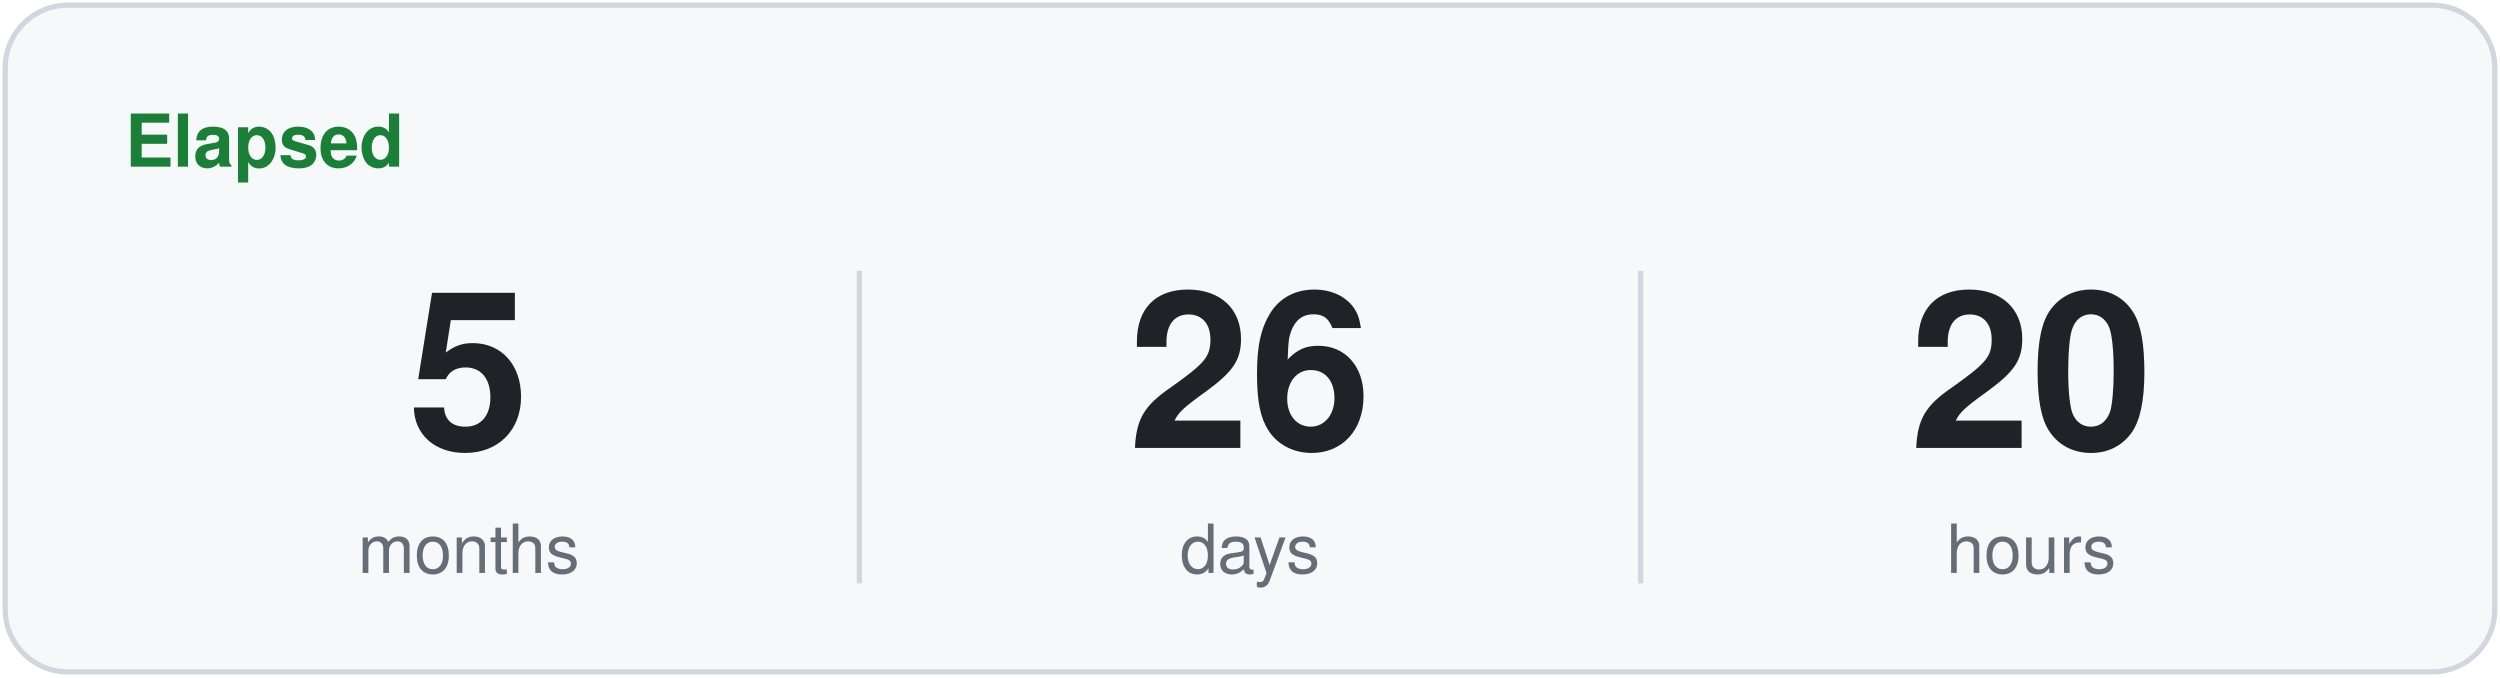
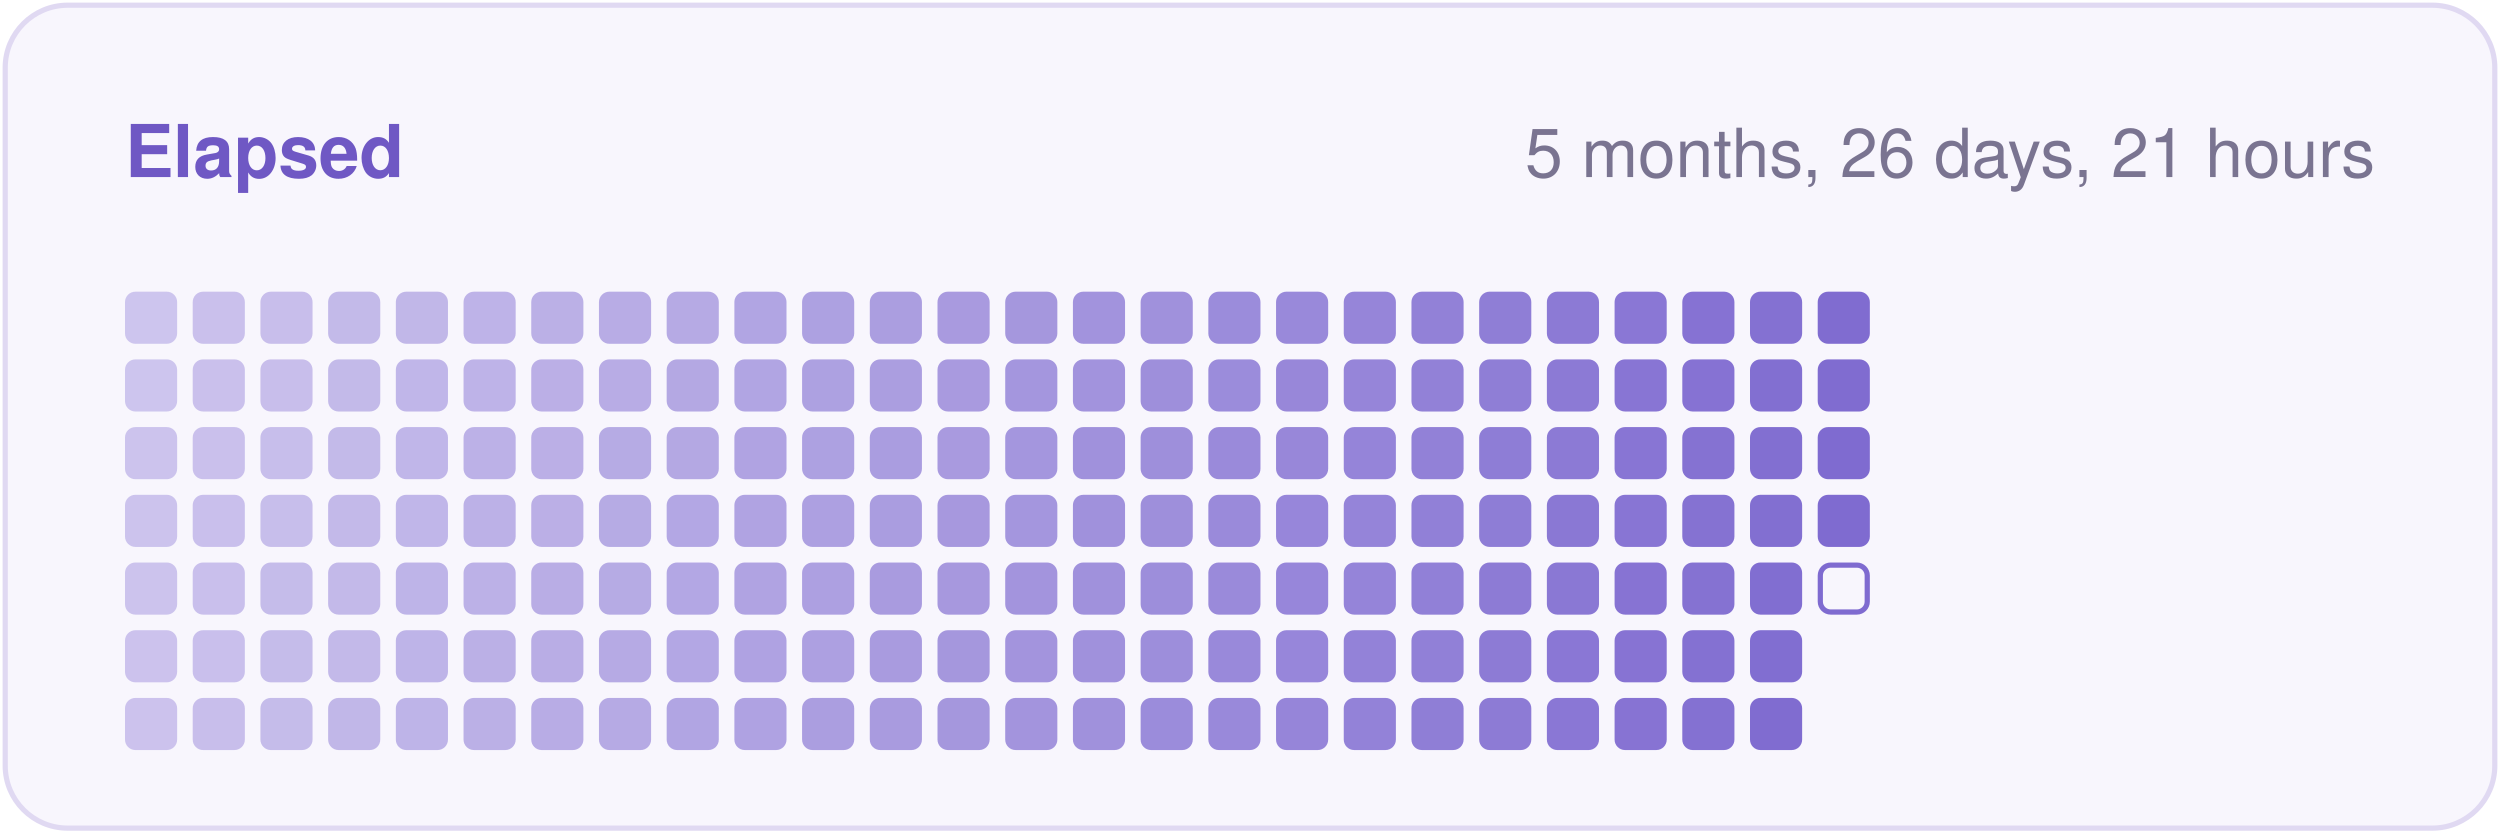
- <svg xmlns="http://www.w3.org/2000/svg" width="480" height="130" viewBox="0 0 480 130" role="img" font-family="-apple-system, 'Segoe UI', Helvetica, Arial, sans-serif">
-   <rect x="1" y="1" width="478" height="128" rx="12" fill="#f6f8fa" stroke="#d0d7de" />
-   <text x="24" y="32" font-size="14" font-weight="600" fill="#1a7f37">Elapsed</text>
-   <line x1="165" y1="52" x2="165" y2="112" stroke="#d0d7de" />
-   <line x1="315" y1="52" x2="315" y2="112" stroke="#d0d7de" />
-   <text x="90" y="86" text-anchor="middle" font-size="42" font-weight="600" fill="#1f2328">5</text>
-   <text x="90" y="110" text-anchor="middle" font-size="13" fill="#656d76">months</text>
-   <text x="240" y="86" text-anchor="middle" font-size="42" font-weight="600" fill="#1f2328">26</text>
-   <text x="240" y="110" text-anchor="middle" font-size="13" fill="#656d76">days</text>
-   <text x="390" y="86" text-anchor="middle" font-size="42" font-weight="600" fill="#1f2328">20</text>
-   <text x="390" y="110" text-anchor="middle" font-size="13" fill="#656d76">hours</text>
+ <svg xmlns="http://www.w3.org/2000/svg" width="480" height="160" viewBox="0 0 480 160" role="img" font-family="-apple-system, 'Segoe UI', Helvetica, Arial, sans-serif">
+   <rect x="1" y="1" width="478" height="158" rx="12" fill="#f8f6fd" stroke="#e0d9f2" />
+   <text x="24" y="34" font-size="14" font-weight="600" fill="#6f58c4">Elapsed</text>
+   <text x="456" y="34" font-size="13" text-anchor="end" fill="#7a7491">5 months, 26 days, 21 hours</text>
+   <g fill="#7f6bd0">
+     <rect x="24" y="56" width="10.01" height="10.01" rx="2" fill-opacity="0.35" />
+     <rect x="24" y="69" width="10.01" height="10.01" rx="2" fill-opacity="0.35" />
+     <rect x="24" y="82" width="10.01" height="10.01" rx="2" fill-opacity="0.36" />
+     <rect x="24" y="95" width="10.01" height="10.01" rx="2" fill-opacity="0.36" />
+     <rect x="24" y="108" width="10.01" height="10.01" rx="2" fill-opacity="0.36" />
+     <rect x="24" y="121" width="10.01" height="10.01" rx="2" fill-opacity="0.37" />
+     <rect x="24" y="134" width="10.01" height="10.01" rx="2" fill-opacity="0.37" />
+     <rect x="37" y="56" width="10.01" height="10.01" rx="2" fill-opacity="0.38" />
+     <rect x="37" y="69" width="10.01" height="10.01" rx="2" fill-opacity="0.38" />
+     <rect x="37" y="82" width="10.01" height="10.01" rx="2" fill-opacity="0.38" />
+     <rect x="37" y="95" width="10.01" height="10.01" rx="2" fill-opacity="0.39" />
+     <rect x="37" y="108" width="10.01" height="10.01" rx="2" fill-opacity="0.39" />
+     <rect x="37" y="121" width="10.01" height="10.01" rx="2" fill-opacity="0.39" />
+     <rect x="37" y="134" width="10.01" height="10.01" rx="2" fill-opacity="0.4" />
+     <rect x="50" y="56" width="10.01" height="10.01" rx="2" fill-opacity="0.4" />
+     <rect x="50" y="69" width="10.01" height="10.01" rx="2" fill-opacity="0.4" />
+     <rect x="50" y="82" width="10.01" height="10.01" rx="2" fill-opacity="0.41" />
+     <rect x="50" y="95" width="10.01" height="10.01" rx="2" fill-opacity="0.41" />
+     <rect x="50" y="108" width="10.01" height="10.01" rx="2" fill-opacity="0.42" />
+     <rect x="50" y="121" width="10.01" height="10.01" rx="2" fill-opacity="0.42" />
+     <rect x="50" y="134" width="10.01" height="10.01" rx="2" fill-opacity="0.42" />
+     <rect x="63" y="56" width="10.01" height="10.01" rx="2" fill-opacity="0.43" />
+     <rect x="63" y="69" width="10.01" height="10.01" rx="2" fill-opacity="0.43" />
+     <rect x="63" y="82" width="10.01" height="10.01" rx="2" fill-opacity="0.43" />
+     <rect x="63" y="95" width="10.01" height="10.01" rx="2" fill-opacity="0.44" />
+     <rect x="63" y="108" width="10.01" height="10.01" rx="2" fill-opacity="0.44" />
+     <rect x="63" y="121" width="10.01" height="10.01" rx="2" fill-opacity="0.44" />
+     <rect x="63" y="134" width="10.01" height="10.01" rx="2" fill-opacity="0.45" />
+     <rect x="76" y="56" width="10.01" height="10.01" rx="2" fill-opacity="0.45" />
+     <rect x="76" y="69" width="10.01" height="10.01" rx="2" fill-opacity="0.46" />
+     <rect x="76" y="82" width="10.01" height="10.01" rx="2" fill-opacity="0.46" />
+     <rect x="76" y="95" width="10.01" height="10.01" rx="2" fill-opacity="0.46" />
+     <rect x="76" y="108" width="10.01" height="10.01" rx="2" fill-opacity="0.47" />
+     <rect x="76" y="121" width="10.01" height="10.01" rx="2" fill-opacity="0.47" />
+     <rect x="76" y="134" width="10.01" height="10.01" rx="2" fill-opacity="0.47" />
+     <rect x="89" y="56" width="10.01" height="10.01" rx="2" fill-opacity="0.48" />
+     <rect x="89" y="69" width="10.01" height="10.01" rx="2" fill-opacity="0.48" />
+     <rect x="89" y="82" width="10.01" height="10.01" rx="2" fill-opacity="0.49" />
+     <rect x="89" y="95" width="10.01" height="10.01" rx="2" fill-opacity="0.49" />
+     <rect x="89" y="108" width="10.01" height="10.01" rx="2" fill-opacity="0.49" />
+     <rect x="89" y="121" width="10.01" height="10.01" rx="2" fill-opacity="0.5" />
+     <rect x="89" y="134" width="10.01" height="10.01" rx="2" fill-opacity="0.5" />
+     <rect x="102" y="56" width="10.01" height="10.01" rx="2" fill-opacity="0.5" />
+     <rect x="102" y="69" width="10.01" height="10.01" rx="2" fill-opacity="0.51" />
+     <rect x="102" y="82" width="10.01" height="10.01" rx="2" fill-opacity="0.51" />
+     <rect x="102" y="95" width="10.01" height="10.01" rx="2" fill-opacity="0.51" />
+     <rect x="102" y="108" width="10.01" height="10.01" rx="2" fill-opacity="0.52" />
+     <rect x="102" y="121" width="10.01" height="10.01" rx="2" fill-opacity="0.52" />
+     <rect x="102" y="134" width="10.01" height="10.01" rx="2" fill-opacity="0.53" />
+     <rect x="115" y="56" width="10.01" height="10.01" rx="2" fill-opacity="0.53" />
+     <rect x="115" y="69" width="10.01" height="10.01" rx="2" fill-opacity="0.53" />
+     <rect x="115" y="82" width="10.01" height="10.01" rx="2" fill-opacity="0.54" />
+     <rect x="115" y="95" width="10.01" height="10.01" rx="2" fill-opacity="0.54" />
+     <rect x="115" y="108" width="10.01" height="10.01" rx="2" fill-opacity="0.54" />
+     <rect x="115" y="121" width="10.01" height="10.01" rx="2" fill-opacity="0.55" />
+     <rect x="115" y="134" width="10.01" height="10.01" rx="2" fill-opacity="0.55" />
+     <rect x="128" y="56" width="10.01" height="10.01" rx="2" fill-opacity="0.55" />
+     <rect x="128" y="69" width="10.01" height="10.01" rx="2" fill-opacity="0.56" />
+     <rect x="128" y="82" width="10.01" height="10.01" rx="2" fill-opacity="0.56" />
+     <rect x="128" y="95" width="10.01" height="10.01" rx="2" fill-opacity="0.57" />
+     <rect x="128" y="108" width="10.01" height="10.01" rx="2" fill-opacity="0.57" />
+     <rect x="128" y="121" width="10.01" height="10.01" rx="2" fill-opacity="0.57" />
+     <rect x="128" y="134" width="10.01" height="10.01" rx="2" fill-opacity="0.58" />
+     <rect x="141" y="56" width="10.01" height="10.01" rx="2" fill-opacity="0.58" />
+     <rect x="141" y="69" width="10.01" height="10.01" rx="2" fill-opacity="0.58" />
+     <rect x="141" y="82" width="10.01" height="10.01" rx="2" fill-opacity="0.59" />
+     <rect x="141" y="95" width="10.01" height="10.01" rx="2" fill-opacity="0.59" />
+     <rect x="141" y="108" width="10.01" height="10.01" rx="2" fill-opacity="0.59" />
+     <rect x="141" y="121" width="10.01" height="10.01" rx="2" fill-opacity="0.6" />
+     <rect x="141" y="134" width="10.01" height="10.01" rx="2" fill-opacity="0.6" />
+     <rect x="154" y="56" width="10.01" height="10.01" rx="2" fill-opacity="0.61" />
+     <rect x="154" y="69" width="10.01" height="10.01" rx="2" fill-opacity="0.61" />
+     <rect x="154" y="82" width="10.01" height="10.01" rx="2" fill-opacity="0.61" />
+     <rect x="154" y="95" width="10.01" height="10.01" rx="2" fill-opacity="0.62" />
+     <rect x="154" y="108" width="10.01" height="10.01" rx="2" fill-opacity="0.62" />
+     <rect x="154" y="121" width="10.01" height="10.01" rx="2" fill-opacity="0.62" />
+     <rect x="154" y="134" width="10.01" height="10.01" rx="2" fill-opacity="0.63" />
+     <rect x="167" y="56" width="10.01" height="10.01" rx="2" fill-opacity="0.63" />
+     <rect x="167" y="69" width="10.01" height="10.01" rx="2" fill-opacity="0.63" />
+     <rect x="167" y="82" width="10.01" height="10.01" rx="2" fill-opacity="0.64" />
+     <rect x="167" y="95" width="10.01" height="10.01" rx="2" fill-opacity="0.64" />
+     <rect x="167" y="108" width="10.01" height="10.01" rx="2" fill-opacity="0.65" />
+     <rect x="167" y="121" width="10.01" height="10.01" rx="2" fill-opacity="0.65" />
+     <rect x="167" y="134" width="10.01" height="10.01" rx="2" fill-opacity="0.65" />
+     <rect x="180" y="56" width="10.01" height="10.01" rx="2" fill-opacity="0.66" />
+     <rect x="180" y="69" width="10.01" height="10.01" rx="2" fill-opacity="0.66" />
+     <rect x="180" y="82" width="10.01" height="10.01" rx="2" fill-opacity="0.66" />
+     <rect x="180" y="95" width="10.01" height="10.01" rx="2" fill-opacity="0.67" />
+     <rect x="180" y="108" width="10.01" height="10.01" rx="2" fill-opacity="0.67" />
+     <rect x="180" y="121" width="10.01" height="10.01" rx="2" fill-opacity="0.68" />
+     <rect x="180" y="134" width="10.01" height="10.01" rx="2" fill-opacity="0.68" />
+     <rect x="193" y="56" width="10.01" height="10.01" rx="2" fill-opacity="0.68" />
+     <rect x="193" y="69" width="10.01" height="10.01" rx="2" fill-opacity="0.69" />
+     <rect x="193" y="82" width="10.01" height="10.01" rx="2" fill-opacity="0.69" />
+     <rect x="193" y="95" width="10.01" height="10.01" rx="2" fill-opacity="0.69" />
+     <rect x="193" y="108" width="10.01" height="10.01" rx="2" fill-opacity="0.7" />
+     <rect x="193" y="121" width="10.01" height="10.01" rx="2" fill-opacity="0.7" />
+     <rect x="193" y="134" width="10.01" height="10.01" rx="2" fill-opacity="0.7" />
+     <rect x="206" y="56" width="10.01" height="10.01" rx="2" fill-opacity="0.71" />
+     <rect x="206" y="69" width="10.01" height="10.01" rx="2" fill-opacity="0.71" />
+     <rect x="206" y="82" width="10.01" height="10.01" rx="2" fill-opacity="0.72" />
+     <rect x="206" y="95" width="10.01" height="10.01" rx="2" fill-opacity="0.72" />
+     <rect x="206" y="108" width="10.01" height="10.01" rx="2" fill-opacity="0.72" />
+     <rect x="206" y="121" width="10.01" height="10.01" rx="2" fill-opacity="0.73" />
+     <rect x="206" y="134" width="10.01" height="10.01" rx="2" fill-opacity="0.73" />
+     <rect x="219" y="56" width="10.01" height="10.01" rx="2" fill-opacity="0.73" />
+     <rect x="219" y="69" width="10.01" height="10.01" rx="2" fill-opacity="0.74" />
+     <rect x="219" y="82" width="10.01" height="10.01" rx="2" fill-opacity="0.74" />
+     <rect x="219" y="95" width="10.01" height="10.01" rx="2" fill-opacity="0.74" />
+     <rect x="219" y="108" width="10.01" height="10.01" rx="2" fill-opacity="0.75" />
+     <rect x="219" y="121" width="10.01" height="10.01" rx="2" fill-opacity="0.75" />
+     <rect x="219" y="134" width="10.01" height="10.01" rx="2" fill-opacity="0.76" />
+     <rect x="232" y="56" width="10.01" height="10.01" rx="2" fill-opacity="0.76" />
+     <rect x="232" y="69" width="10.01" height="10.01" rx="2" fill-opacity="0.76" />
+     <rect x="232" y="82" width="10.01" height="10.01" rx="2" fill-opacity="0.77" />
+     <rect x="232" y="95" width="10.01" height="10.01" rx="2" fill-opacity="0.77" />
+     <rect x="232" y="108" width="10.01" height="10.01" rx="2" fill-opacity="0.77" />
+     <rect x="232" y="121" width="10.01" height="10.01" rx="2" fill-opacity="0.78" />
+     <rect x="232" y="134" width="10.01" height="10.01" rx="2" fill-opacity="0.78" />
+     <rect x="245" y="56" width="10.01" height="10.01" rx="2" fill-opacity="0.78" />
+     <rect x="245" y="69" width="10.01" height="10.01" rx="2" fill-opacity="0.79" />
+     <rect x="245" y="82" width="10.01" height="10.01" rx="2" fill-opacity="0.79" />
+     <rect x="245" y="95" width="10.01" height="10.01" rx="2" fill-opacity="0.8" />
+     <rect x="245" y="108" width="10.01" height="10.01" rx="2" fill-opacity="0.8" />
+     <rect x="245" y="121" width="10.01" height="10.01" rx="2" fill-opacity="0.8" />
+     <rect x="245" y="134" width="10.01" height="10.01" rx="2" fill-opacity="0.81" />
+     <rect x="258" y="56" width="10.01" height="10.01" rx="2" fill-opacity="0.81" />
+     <rect x="258" y="69" width="10.01" height="10.01" rx="2" fill-opacity="0.81" />
+     <rect x="258" y="82" width="10.01" height="10.01" rx="2" fill-opacity="0.82" />
+     <rect x="258" y="95" width="10.01" height="10.01" rx="2" fill-opacity="0.82" />
+     <rect x="258" y="108" width="10.01" height="10.01" rx="2" fill-opacity="0.82" />
+     <rect x="258" y="121" width="10.01" height="10.01" rx="2" fill-opacity="0.83" />
+     <rect x="258" y="134" width="10.01" height="10.01" rx="2" fill-opacity="0.83" />
+     <rect x="271" y="56" width="10.01" height="10.01" rx="2" fill-opacity="0.84" />
+     <rect x="271" y="69" width="10.01" height="10.01" rx="2" fill-opacity="0.84" />
+     <rect x="271" y="82" width="10.01" height="10.01" rx="2" fill-opacity="0.84" />
+     <rect x="271" y="95" width="10.01" height="10.01" rx="2" fill-opacity="0.85" />
+     <rect x="271" y="108" width="10.01" height="10.01" rx="2" fill-opacity="0.85" />
+     <rect x="271" y="121" width="10.01" height="10.01" rx="2" fill-opacity="0.85" />
+     <rect x="271" y="134" width="10.01" height="10.01" rx="2" fill-opacity="0.86" />
+     <rect x="284" y="56" width="10.01" height="10.01" rx="2" fill-opacity="0.86" />
+     <rect x="284" y="69" width="10.01" height="10.01" rx="2" fill-opacity="0.86" />
+     <rect x="284" y="82" width="10.01" height="10.01" rx="2" fill-opacity="0.87" />
+     <rect x="284" y="95" width="10.01" height="10.01" rx="2" fill-opacity="0.87" />
+     <rect x="284" y="108" width="10.01" height="10.01" rx="2" fill-opacity="0.88" />
+     <rect x="284" y="121" width="10.01" height="10.01" rx="2" fill-opacity="0.88" />
+     <rect x="284" y="134" width="10.01" height="10.01" rx="2" fill-opacity="0.88" />
+     <rect x="297" y="56" width="10.01" height="10.01" rx="2" fill-opacity="0.89" />
+     <rect x="297" y="69" width="10.01" height="10.01" rx="2" fill-opacity="0.89" />
+     <rect x="297" y="82" width="10.01" height="10.01" rx="2" fill-opacity="0.89" />
+     <rect x="297" y="95" width="10.01" height="10.01" rx="2" fill-opacity="0.9" />
+     <rect x="297" y="108" width="10.01" height="10.01" rx="2" fill-opacity="0.9" />
+     <rect x="297" y="121" width="10.01" height="10.01" rx="2" fill-opacity="0.91" />
+     <rect x="297" y="134" width="10.01" height="10.01" rx="2" fill-opacity="0.91" />
+     <rect x="310" y="56" width="10.01" height="10.01" rx="2" fill-opacity="0.91" />
+     <rect x="310" y="69" width="10.01" height="10.01" rx="2" fill-opacity="0.92" />
+     <rect x="310" y="82" width="10.01" height="10.01" rx="2" fill-opacity="0.92" />
+     <rect x="310" y="95" width="10.01" height="10.01" rx="2" fill-opacity="0.92" />
+     <rect x="310" y="108" width="10.01" height="10.01" rx="2" fill-opacity="0.93" />
+     <rect x="310" y="121" width="10.01" height="10.01" rx="2" fill-opacity="0.93" />
+     <rect x="310" y="134" width="10.01" height="10.01" rx="2" fill-opacity="0.93" />
+     <rect x="323" y="56" width="10.01" height="10.01" rx="2" fill-opacity="0.94" />
+     <rect x="323" y="69" width="10.01" height="10.01" rx="2" fill-opacity="0.94" />
+     <rect x="323" y="82" width="10.01" height="10.01" rx="2" fill-opacity="0.95" />
+     <rect x="323" y="95" width="10.01" height="10.01" rx="2" fill-opacity="0.95" />
+     <rect x="323" y="108" width="10.01" height="10.01" rx="2" fill-opacity="0.95" />
+     <rect x="323" y="121" width="10.01" height="10.01" rx="2" fill-opacity="0.96" />
+     <rect x="323" y="134" width="10.01" height="10.01" rx="2" fill-opacity="0.96" />
+     <rect x="336" y="56" width="10.01" height="10.01" rx="2" fill-opacity="0.96" />
+     <rect x="336" y="69" width="10.01" height="10.01" rx="2" fill-opacity="0.97" />
+     <rect x="336" y="82" width="10.01" height="10.01" rx="2" fill-opacity="0.97" />
+     <rect x="336" y="95" width="10.01" height="10.01" rx="2" fill-opacity="0.97" />
+     <rect x="336" y="108" width="10.01" height="10.01" rx="2" fill-opacity="0.98" />
+     <rect x="336" y="121" width="10.01" height="10.01" rx="2" fill-opacity="0.98" />
+     <rect x="336" y="134" width="10.01" height="10.01" rx="2" fill-opacity="0.99" />
+     <rect x="349" y="56" width="10.01" height="10.01" rx="2" fill-opacity="0.99" />
+     <rect x="349" y="69" width="10.01" height="10.01" rx="2" fill-opacity="0.99" />
+     <rect x="349" y="82" width="10.01" height="10.01" rx="2" fill-opacity="1.0" />
+     <rect x="349" y="95" width="10.01" height="10.01" rx="2" fill-opacity="1.0" />
+     <rect x="349.5" y="108.5" width="9.01" height="9.01" rx="2" fill="none" stroke="#7f6bd0" />
+   </g>
</svg>
